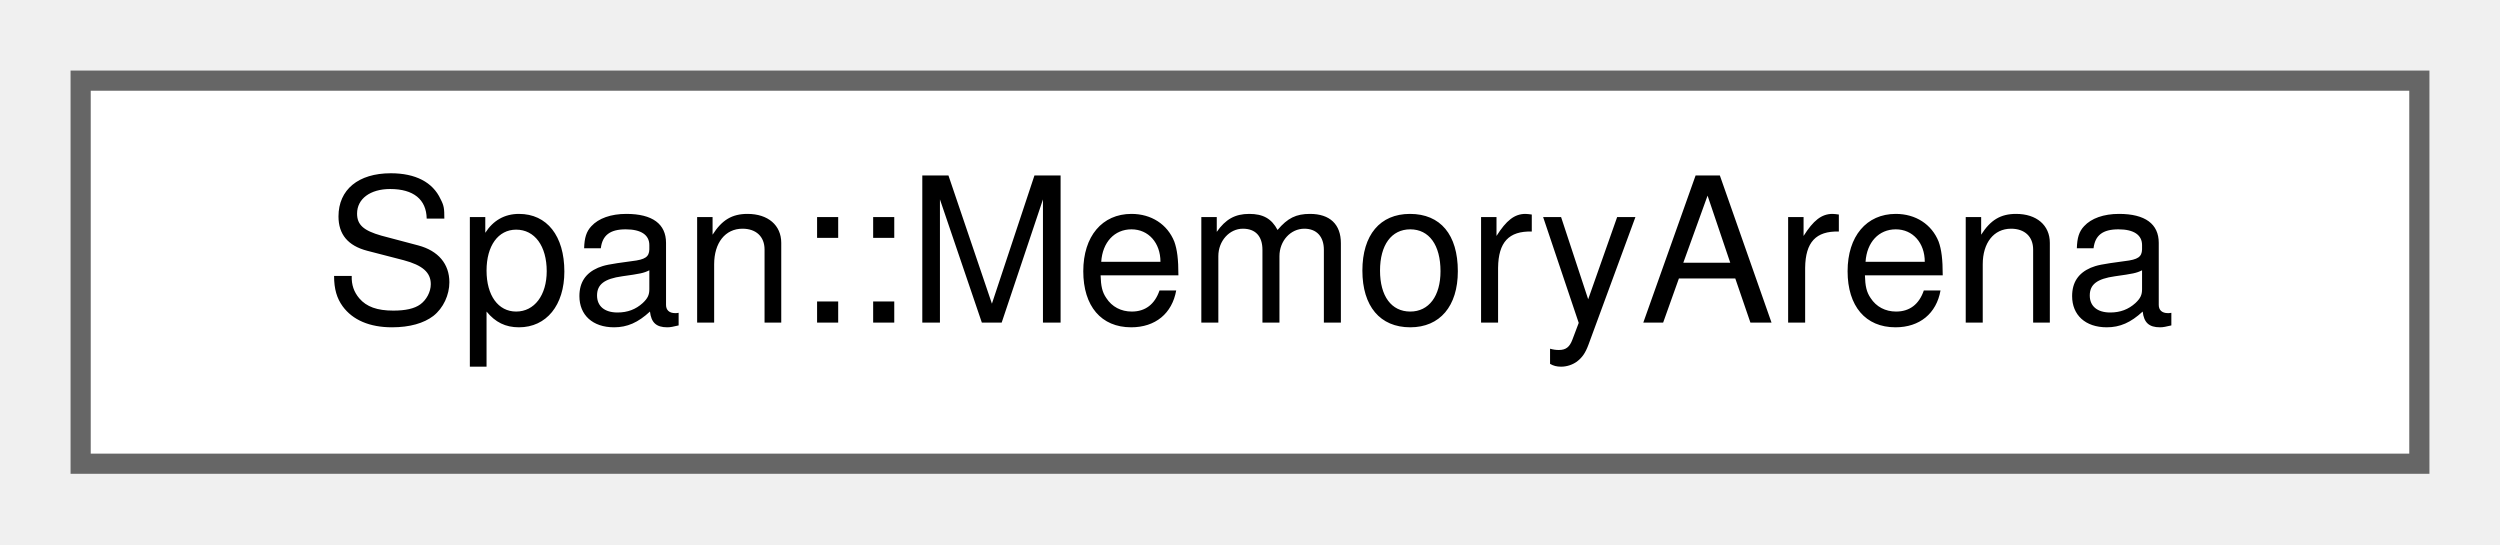
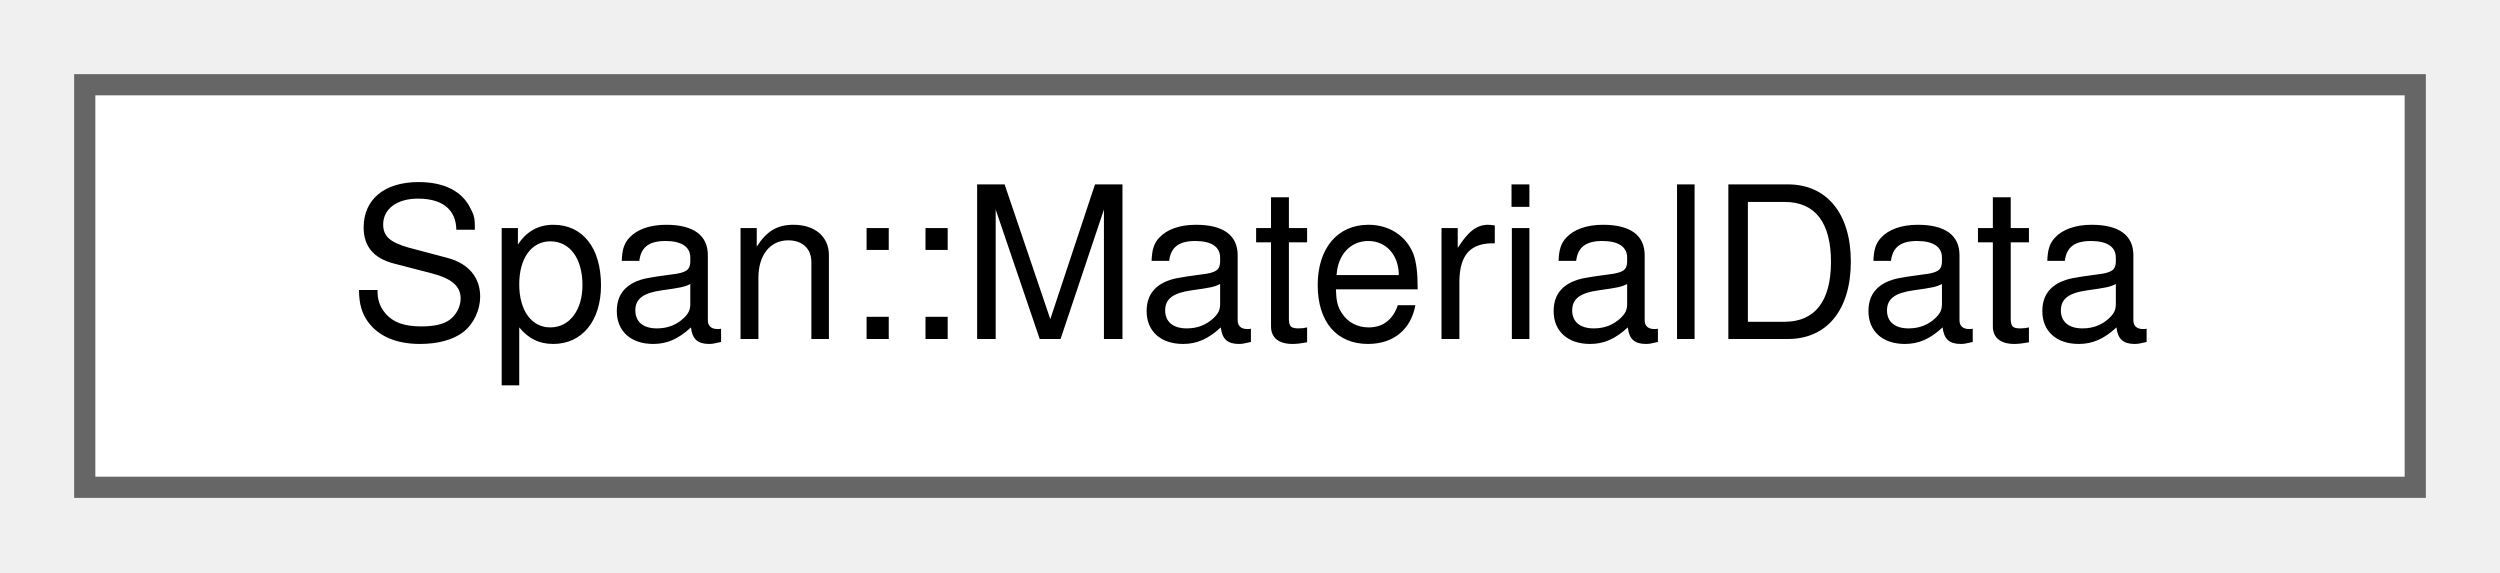
- <svg xmlns="http://www.w3.org/2000/svg" xmlns:xlink="http://www.w3.org/1999/xlink" width="124pt" height="27pt" viewBox="0.00 0.00 124.00 27.00">
+ <svg xmlns="http://www.w3.org/2000/svg" xmlns:xlink="http://www.w3.org/1999/xlink" width="118pt" height="27pt" viewBox="0.00 0.00 118.00 27.00">
  <g id="graph0" class="graph" transform="scale(1 1) rotate(0) translate(4 23)">
    <g id="Node000000" class="node">
      <g id="a_Node000000">
-         <a xlink:href="classSpan_1_1MemoryArena.html" target="_top" xlink:title="🧠 高速なメモリ割り当てを行うアリーナクラス。">
-           <polygon fill="white" stroke="#666666" points="116,-19 0,-19 0,0 116,0 116,-19" />
-           <text text-anchor="middle" x="58" y="-7" font-family="Helvetica,sans-Serif" font-size="10.00">Span::MemoryArena</text>
+         <a xlink:href="structSpan_1_1MaterialData.html" target="_top" xlink:title="📦 シェーダー(HLSL)に転送されるマテリアル定数バッファ (16バイト協会アライメント厳守)">
+           <polygon fill="white" stroke="#666666" points="110,-19 0,-19 0,0 110,0 110,-19" />
+           <text text-anchor="middle" x="55" y="-7" font-family="Helvetica,sans-Serif" font-size="10.00">Span::MaterialData</text>
        </a>
      </g>
    </g>
  </g>
</svg>
